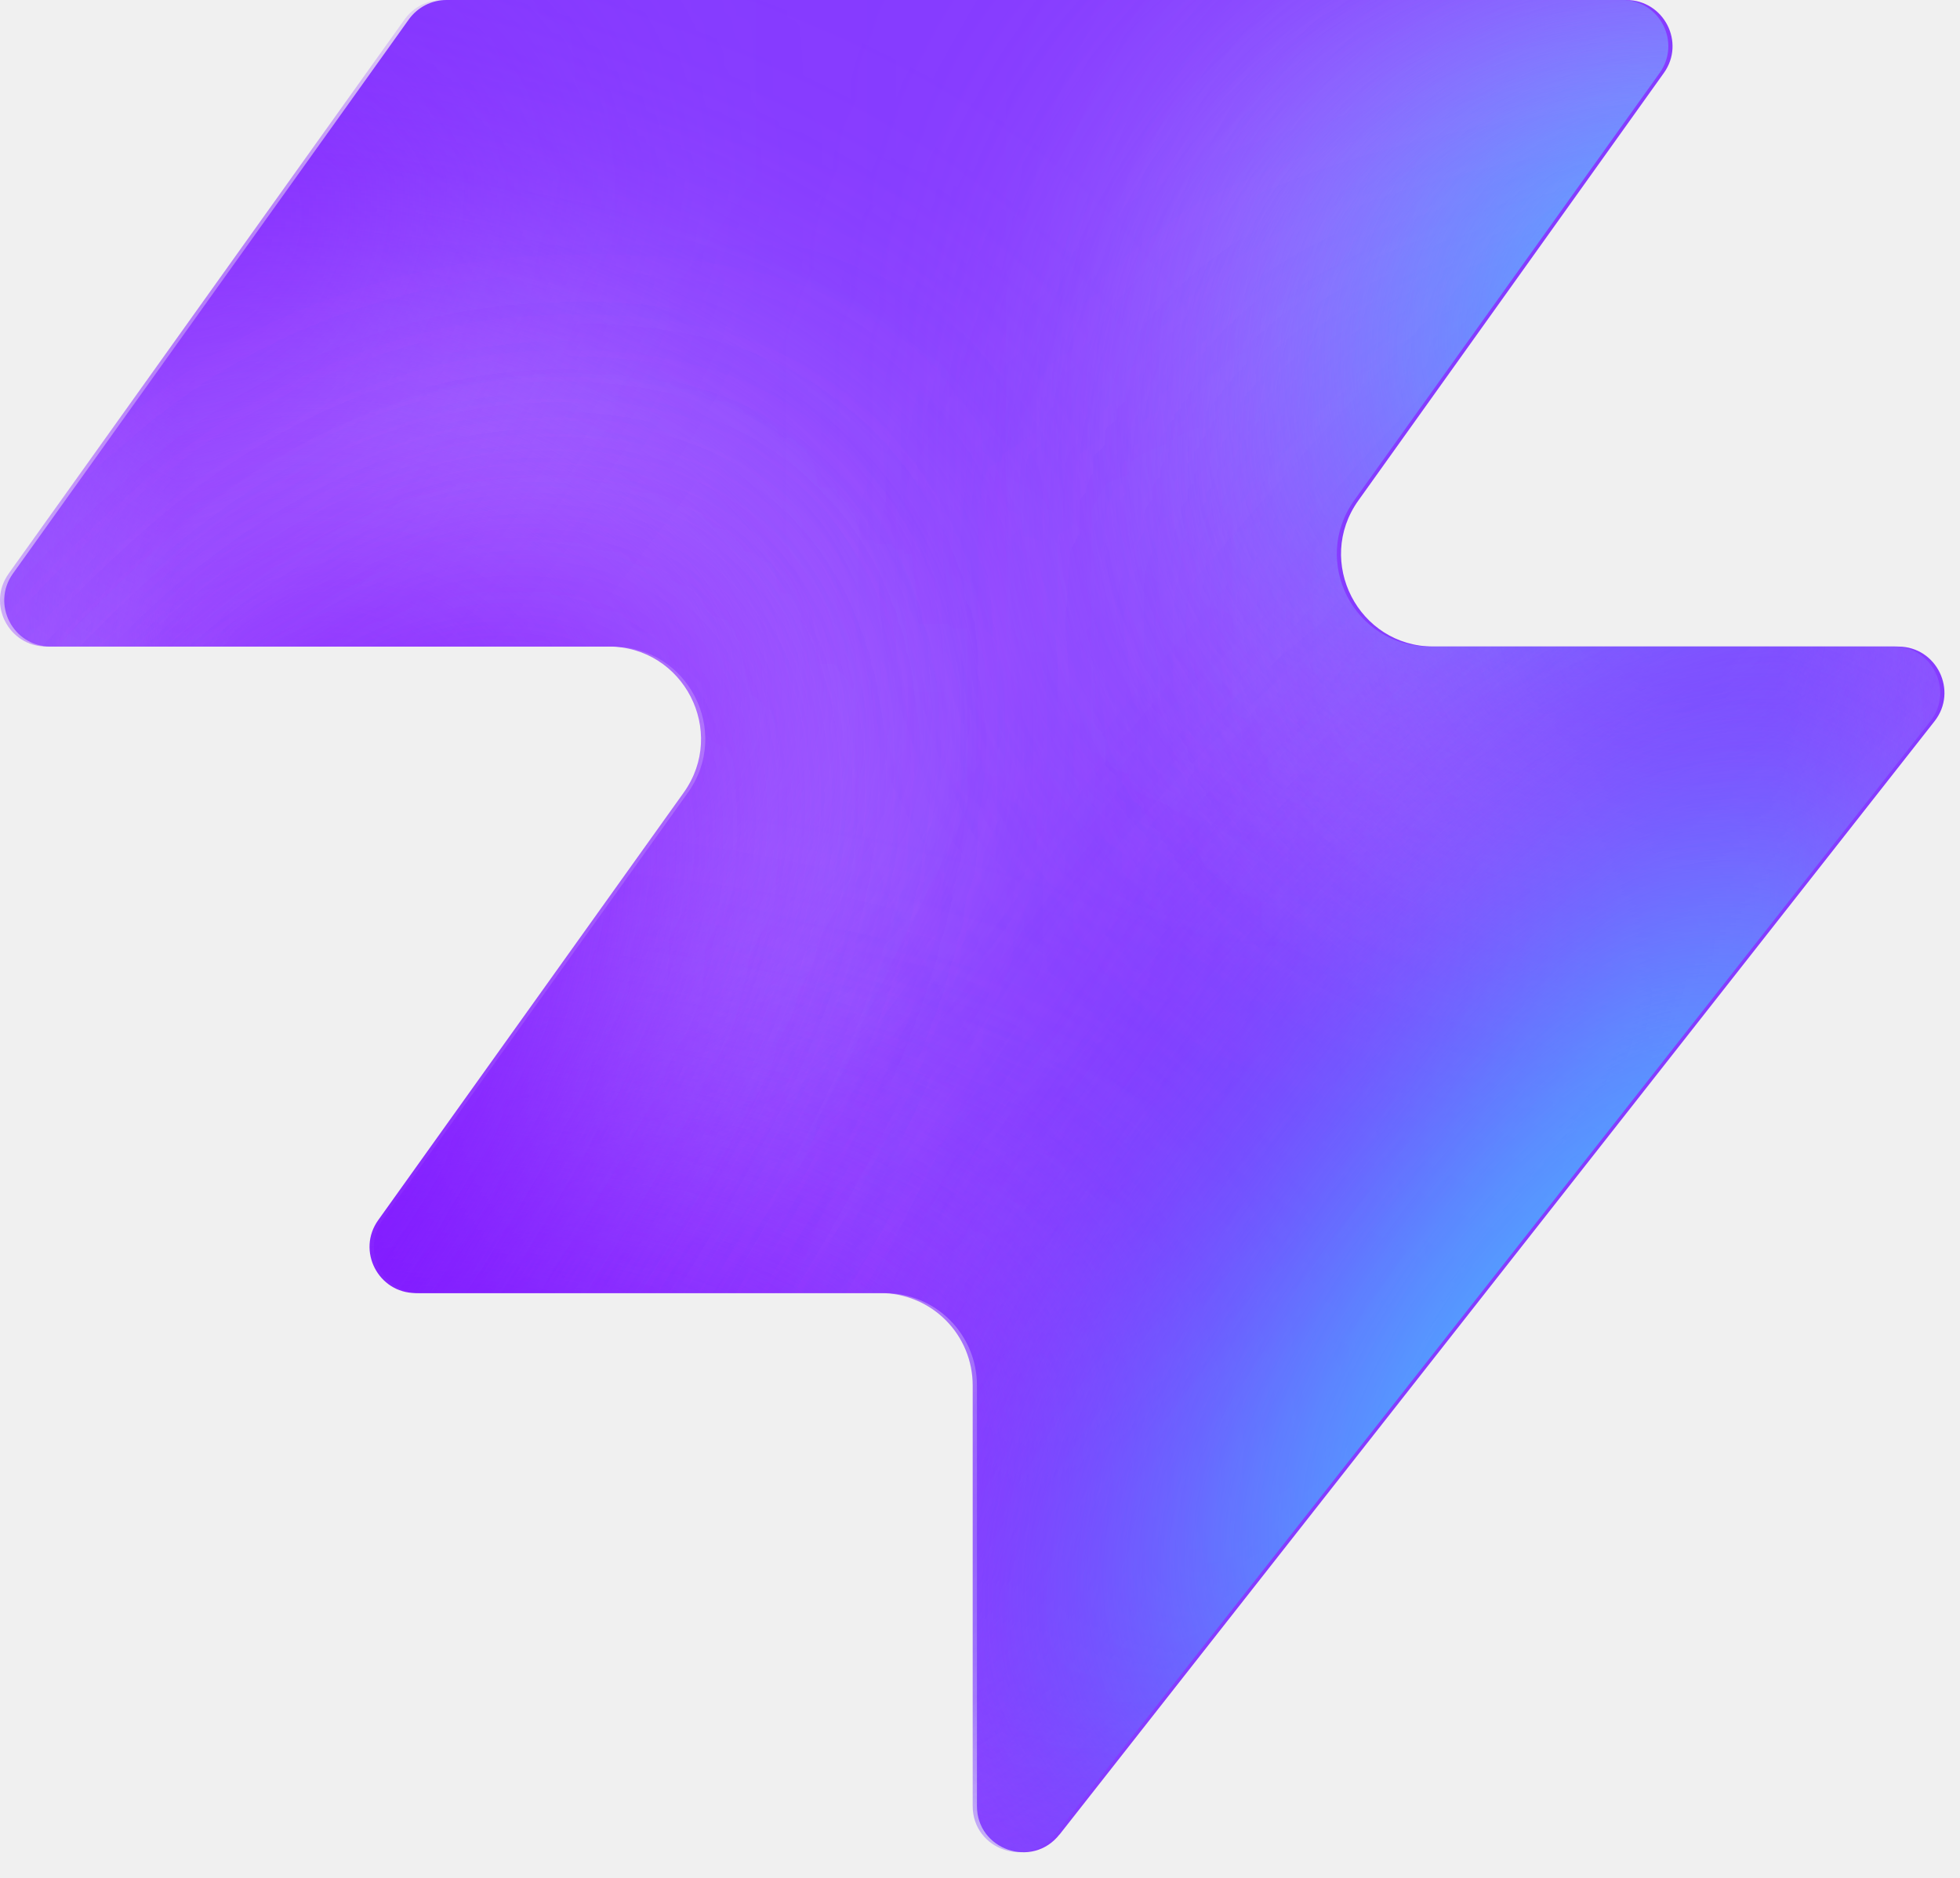
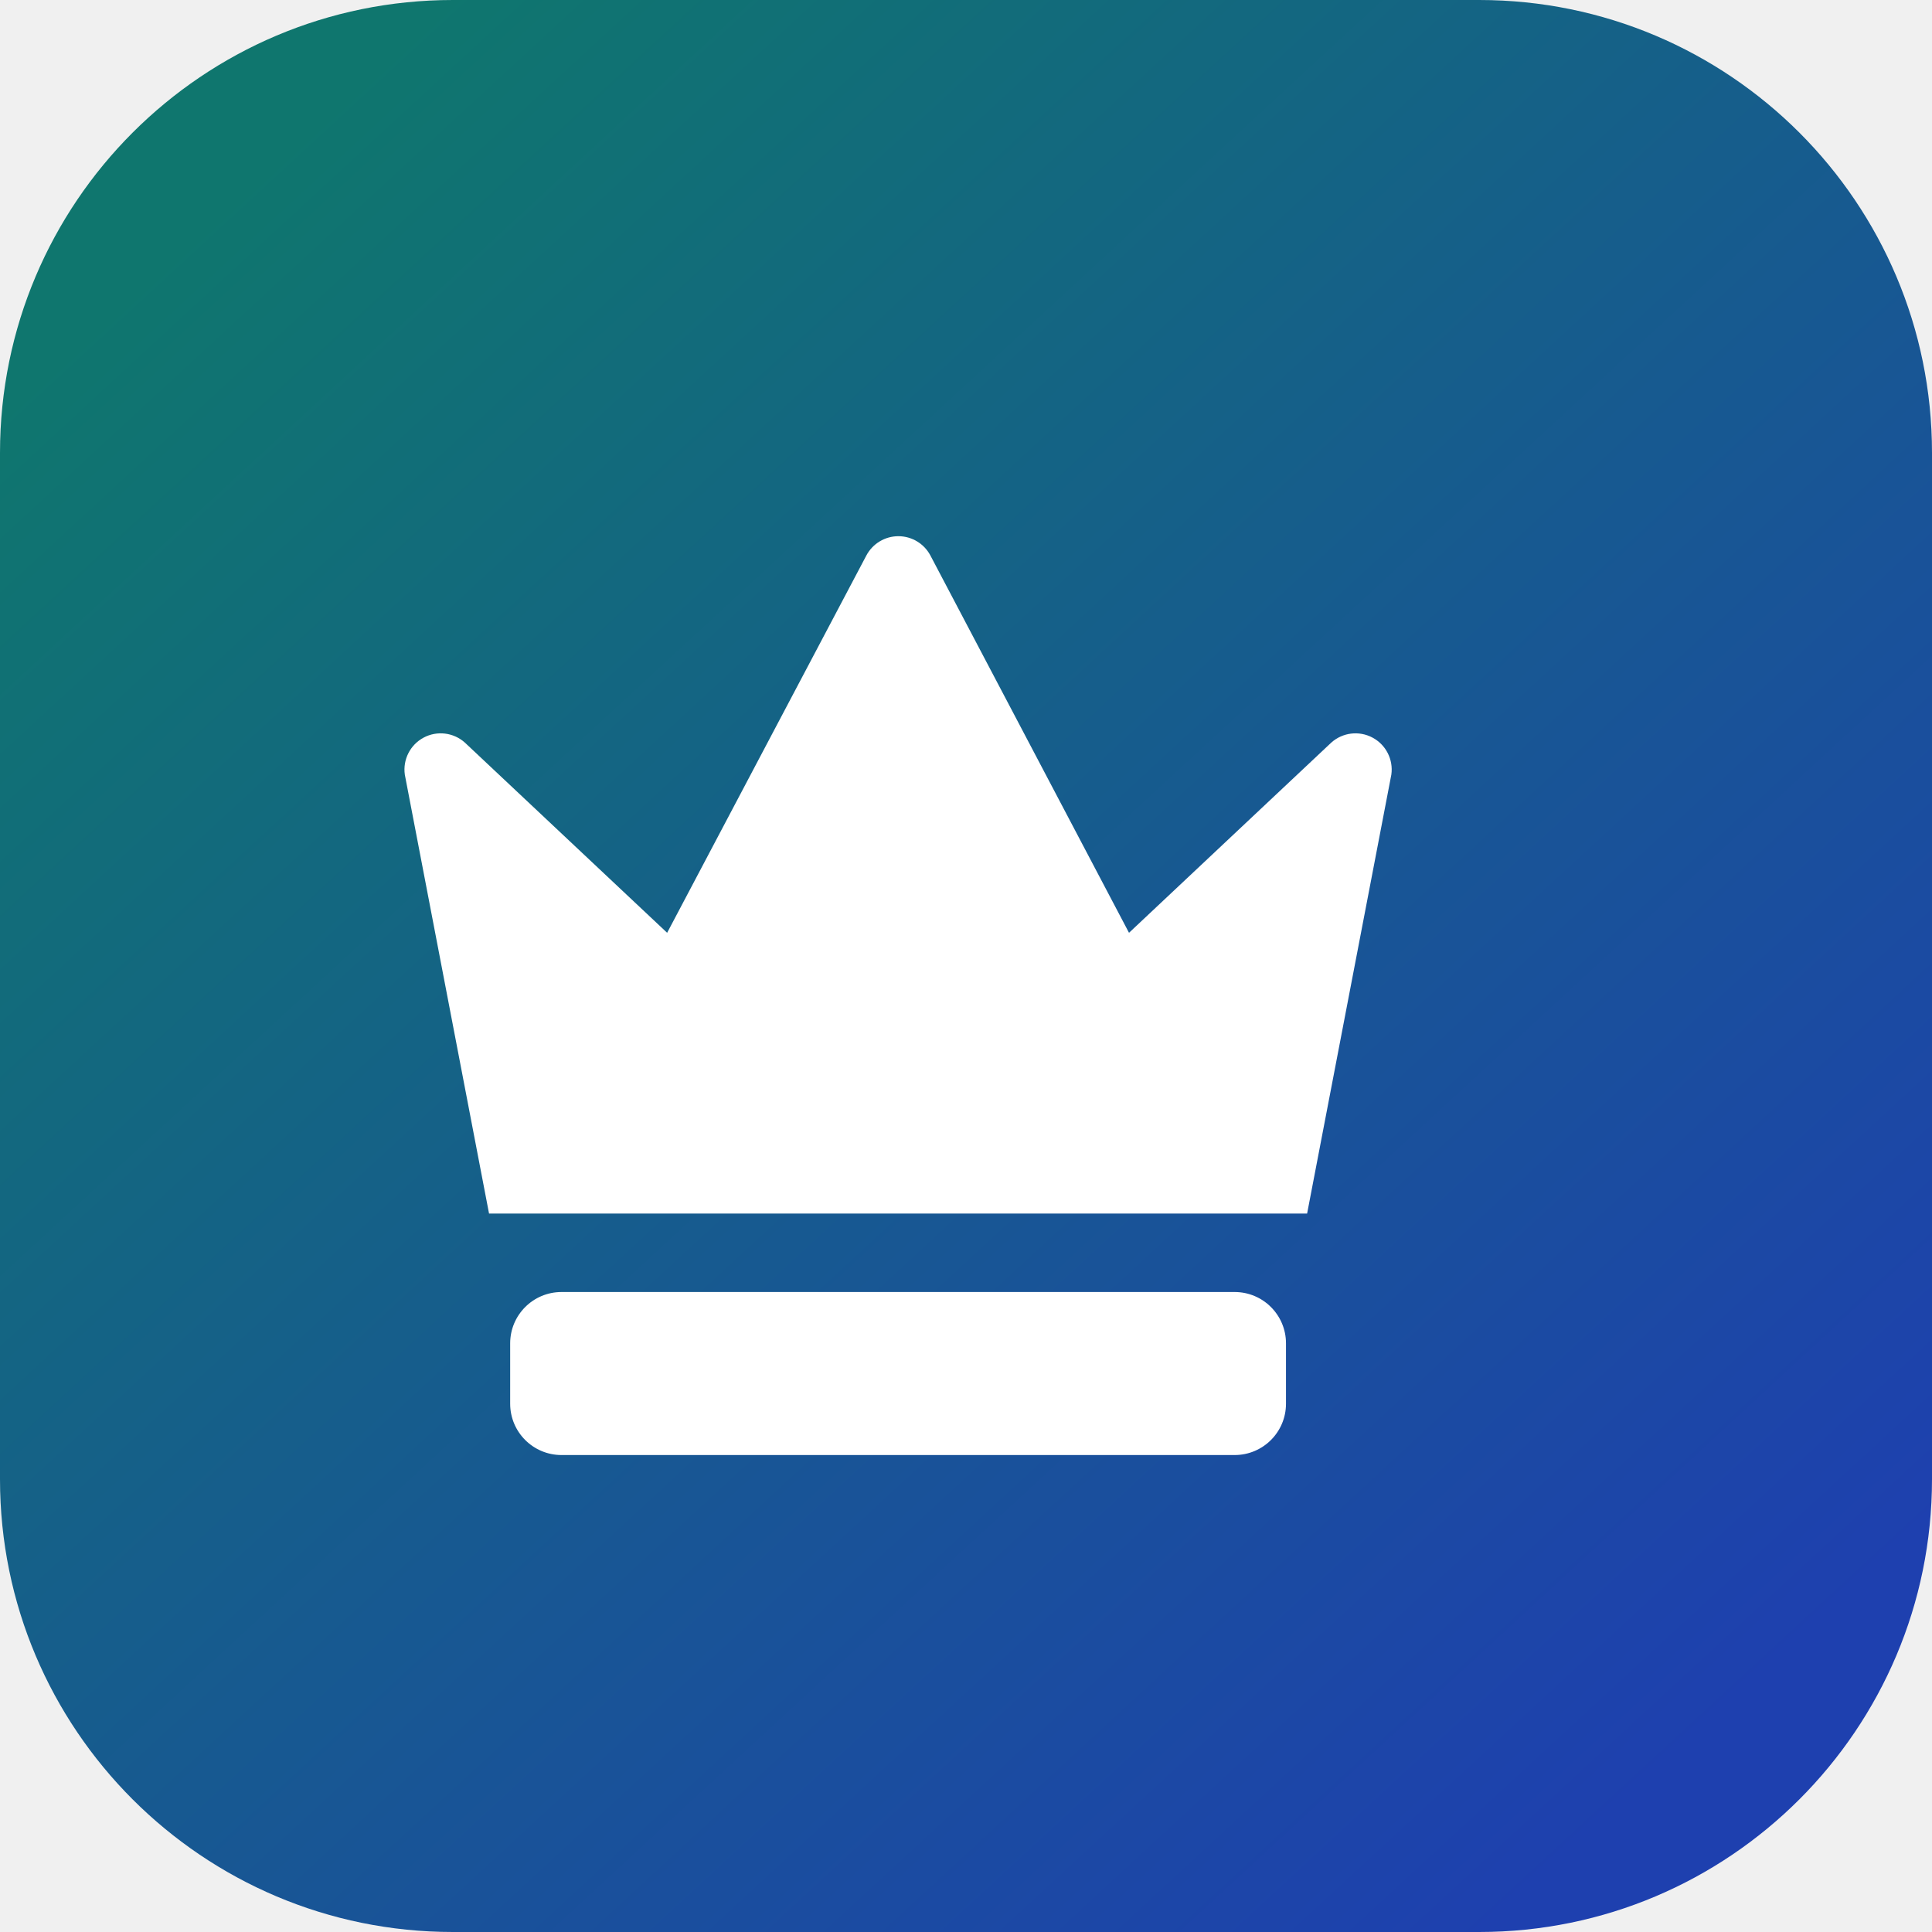
- <svg xmlns="http://www.w3.org/2000/svg" width="48" height="46" fill="none" viewBox="0 0 48 46">
-   <path fill="#863bff" d="M25.946 44.938c-.664.845-2.021.375-2.021-.698V33.937a2.26 2.26 0 0 0-2.262-2.262H10.287c-.92 0-1.456-1.04-.92-1.788l7.48-10.471c1.07-1.497 0-3.578-1.842-3.578H1.237c-.92 0-1.456-1.04-.92-1.788L10.013.474c.214-.297.556-.474.92-.474h28.894c.92 0 1.456 1.04.92 1.788l-7.48 10.471c-1.07 1.498 0 3.579 1.842 3.579h11.377c.943 0 1.473 1.088.89 1.83L25.947 44.94z" style="fill:#863bff;fill:color(display-p3 .525 .23 1);fill-opacity:1" />
-   <mask id="a" width="48" height="46" x="0" y="0" maskUnits="userSpaceOnUse" style="mask-type:alpha">
-     <path fill="#000" d="M25.842 44.938c-.664.844-2.021.375-2.021-.698V33.937a2.26 2.26 0 0 0-2.262-2.262H10.183c-.92 0-1.456-1.04-.92-1.788l7.48-10.471c1.07-1.498 0-3.579-1.842-3.579H1.133c-.92 0-1.456-1.04-.92-1.787L9.91.473c.214-.297.556-.474.92-.474h28.894c.92 0 1.456 1.04.92 1.788l-7.48 10.471c-1.07 1.498 0 3.578 1.842 3.578h11.377c.943 0 1.473 1.088.89 1.832L25.843 44.94z" style="fill:#000;fill-opacity:1" />
-   </mask>
-   <g mask="url(#a)">
-     <g filter="url(#b)">
-       <ellipse cx="5.508" cy="14.704" fill="#ede6ff" rx="5.508" ry="14.704" style="fill:#ede6ff;fill:color(display-p3 .927 .903 1);fill-opacity:1" transform="matrix(.00324 1 1 -.00324 -4.47 31.516)" />
-     </g>
-     <g filter="url(#c)">
-       <ellipse cx="10.399" cy="29.851" fill="#ede6ff" rx="10.399" ry="29.851" style="fill:#ede6ff;fill:color(display-p3 .927 .903 1);fill-opacity:1" transform="matrix(.00324 1 1 -.00324 -39.328 7.883)" />
-     </g>
-     <g filter="url(#d)">
-       <ellipse cx="5.508" cy="30.487" fill="#7e14ff" rx="5.508" ry="30.487" style="fill:#7e14ff;fill:color(display-p3 .492 .077 1);fill-opacity:1" transform="rotate(89.814 -25.913 -14.639)scale(1 -1)" />
-     </g>
-     <g filter="url(#e)">
-       <ellipse cx="5.508" cy="30.599" fill="#7e14ff" rx="5.508" ry="30.599" style="fill:#7e14ff;fill:color(display-p3 .492 .077 1);fill-opacity:1" transform="rotate(89.814 -32.644 -3.334)scale(1 -1)" />
-     </g>
-     <g filter="url(#f)">
-       <ellipse cx="5.508" cy="30.599" fill="#7e14ff" rx="5.508" ry="30.599" style="fill:#7e14ff;fill:color(display-p3 .492 .077 1);fill-opacity:1" transform="matrix(.00324 1 1 -.00324 -34.34 30.47)" />
-     </g>
-     <g filter="url(#g)">
-       <ellipse cx="14.072" cy="22.078" fill="#ede6ff" rx="14.072" ry="22.078" style="fill:#ede6ff;fill:color(display-p3 .927 .903 1);fill-opacity:1" transform="rotate(93.35 24.506 48.493)scale(-1 1)" />
-     </g>
-     <g filter="url(#h)">
-       <ellipse cx="3.47" cy="21.501" fill="#7e14ff" rx="3.47" ry="21.501" style="fill:#7e14ff;fill:color(display-p3 .492 .077 1);fill-opacity:1" transform="rotate(89.009 28.708 47.59)scale(-1 1)" />
-     </g>
-     <g filter="url(#i)">
-       <ellipse cx="3.47" cy="21.501" fill="#7e14ff" rx="3.47" ry="21.501" style="fill:#7e14ff;fill:color(display-p3 .492 .077 1);fill-opacity:1" transform="rotate(89.009 28.708 47.59)scale(-1 1)" />
-     </g>
-     <g filter="url(#j)">
-       <ellipse cx=".387" cy="8.972" fill="#7e14ff" rx="4.407" ry="29.108" style="fill:#7e14ff;fill:color(display-p3 .492 .077 1);fill-opacity:1" transform="rotate(39.51 .387 8.972)" />
-     </g>
-     <g filter="url(#k)">
-       <ellipse cx="47.523" cy="-6.092" fill="#7e14ff" rx="4.407" ry="29.108" style="fill:#7e14ff;fill:color(display-p3 .492 .077 1);fill-opacity:1" transform="rotate(37.892 47.523 -6.092)" />
-     </g>
-     <g filter="url(#l)">
-       <ellipse cx="41.412" cy="6.333" fill="#47bfff" rx="5.971" ry="9.665" style="fill:#47bfff;fill:color(display-p3 .28 .748 1);fill-opacity:1" transform="rotate(37.892 41.412 6.333)" />
-     </g>
-     <g filter="url(#m)">
-       <ellipse cx="-1.879" cy="38.332" fill="#7e14ff" rx="4.407" ry="29.108" style="fill:#7e14ff;fill:color(display-p3 .492 .077 1);fill-opacity:1" transform="rotate(37.892 -1.88 38.332)" />
-     </g>
-     <g filter="url(#n)">
-       <ellipse cx="-1.879" cy="38.332" fill="#7e14ff" rx="4.407" ry="29.108" style="fill:#7e14ff;fill:color(display-p3 .492 .077 1);fill-opacity:1" transform="rotate(37.892 -1.88 38.332)" />
-     </g>
-     <g filter="url(#o)">
-       <ellipse cx="35.651" cy="29.907" fill="#7e14ff" rx="4.407" ry="29.108" style="fill:#7e14ff;fill:color(display-p3 .492 .077 1);fill-opacity:1" transform="rotate(37.892 35.651 29.907)" />
-     </g>
-     <g filter="url(#p)">
-       <ellipse cx="38.418" cy="32.4" fill="#47bfff" rx="5.971" ry="15.297" style="fill:#47bfff;fill:color(display-p3 .28 .748 1);fill-opacity:1" transform="rotate(37.892 38.418 32.4)" />
-     </g>
-   </g>
+ <svg xmlns="http://www.w3.org/2000/svg" width="64" height="64" viewBox="0 0 64 64" fill="none" role="img" aria-label="Tejdux">
  <defs>
-     <filter id="b" width="60.045" height="41.654" x="-19.77" y="16.149" color-interpolation-filters="sRGB" filterUnits="userSpaceOnUse">
-       <feFlood flood-opacity="0" result="BackgroundImageFix" />
-       <feBlend in="SourceGraphic" in2="BackgroundImageFix" result="shape" />
-       <feGaussianBlur result="effect1_foregroundBlur_2002_17158" stdDeviation="7.659" />
-     </filter>
-     <filter id="c" width="90.34" height="51.437" x="-54.613" y="-7.533" color-interpolation-filters="sRGB" filterUnits="userSpaceOnUse">
-       <feFlood flood-opacity="0" result="BackgroundImageFix" />
-       <feBlend in="SourceGraphic" in2="BackgroundImageFix" result="shape" />
-       <feGaussianBlur result="effect1_foregroundBlur_2002_17158" stdDeviation="7.659" />
-     </filter>
-     <filter id="d" width="79.355" height="29.4" x="-49.64" y="2.03" color-interpolation-filters="sRGB" filterUnits="userSpaceOnUse">
-       <feFlood flood-opacity="0" result="BackgroundImageFix" />
-       <feBlend in="SourceGraphic" in2="BackgroundImageFix" result="shape" />
-       <feGaussianBlur result="effect1_foregroundBlur_2002_17158" stdDeviation="4.596" />
-     </filter>
-     <filter id="e" width="79.579" height="29.4" x="-45.045" y="20.029" color-interpolation-filters="sRGB" filterUnits="userSpaceOnUse">
-       <feFlood flood-opacity="0" result="BackgroundImageFix" />
-       <feBlend in="SourceGraphic" in2="BackgroundImageFix" result="shape" />
-       <feGaussianBlur result="effect1_foregroundBlur_2002_17158" stdDeviation="4.596" />
-     </filter>
-     <filter id="f" width="79.579" height="29.4" x="-43.513" y="21.178" color-interpolation-filters="sRGB" filterUnits="userSpaceOnUse">
-       <feFlood flood-opacity="0" result="BackgroundImageFix" />
-       <feBlend in="SourceGraphic" in2="BackgroundImageFix" result="shape" />
-       <feGaussianBlur result="effect1_foregroundBlur_2002_17158" stdDeviation="4.596" />
-     </filter>
-     <filter id="g" width="74.749" height="58.852" x="15.756" y="-17.901" color-interpolation-filters="sRGB" filterUnits="userSpaceOnUse">
-       <feFlood flood-opacity="0" result="BackgroundImageFix" />
-       <feBlend in="SourceGraphic" in2="BackgroundImageFix" result="shape" />
-       <feGaussianBlur result="effect1_foregroundBlur_2002_17158" stdDeviation="7.659" />
-     </filter>
-     <filter id="h" width="61.377" height="25.362" x="23.548" y="2.284" color-interpolation-filters="sRGB" filterUnits="userSpaceOnUse">
-       <feFlood flood-opacity="0" result="BackgroundImageFix" />
-       <feBlend in="SourceGraphic" in2="BackgroundImageFix" result="shape" />
-       <feGaussianBlur result="effect1_foregroundBlur_2002_17158" stdDeviation="4.596" />
-     </filter>
-     <filter id="i" width="61.377" height="25.362" x="23.548" y="2.284" color-interpolation-filters="sRGB" filterUnits="userSpaceOnUse">
-       <feFlood flood-opacity="0" result="BackgroundImageFix" />
-       <feBlend in="SourceGraphic" in2="BackgroundImageFix" result="shape" />
-       <feGaussianBlur result="effect1_foregroundBlur_2002_17158" stdDeviation="4.596" />
-     </filter>
-     <filter id="j" width="56.045" height="63.649" x="-27.636" y="-22.853" color-interpolation-filters="sRGB" filterUnits="userSpaceOnUse">
-       <feFlood flood-opacity="0" result="BackgroundImageFix" />
-       <feBlend in="SourceGraphic" in2="BackgroundImageFix" result="shape" />
-       <feGaussianBlur result="effect1_foregroundBlur_2002_17158" stdDeviation="4.596" />
-     </filter>
-     <filter id="k" width="54.814" height="64.646" x="20.116" y="-38.415" color-interpolation-filters="sRGB" filterUnits="userSpaceOnUse">
-       <feFlood flood-opacity="0" result="BackgroundImageFix" />
-       <feBlend in="SourceGraphic" in2="BackgroundImageFix" result="shape" />
-       <feGaussianBlur result="effect1_foregroundBlur_2002_17158" stdDeviation="4.596" />
-     </filter>
-     <filter id="l" width="33.541" height="35.313" x="24.641" y="-11.323" color-interpolation-filters="sRGB" filterUnits="userSpaceOnUse">
-       <feFlood flood-opacity="0" result="BackgroundImageFix" />
-       <feBlend in="SourceGraphic" in2="BackgroundImageFix" result="shape" />
-       <feGaussianBlur result="effect1_foregroundBlur_2002_17158" stdDeviation="4.596" />
-     </filter>
-     <filter id="m" width="54.814" height="64.646" x="-29.286" y="6.009" color-interpolation-filters="sRGB" filterUnits="userSpaceOnUse">
-       <feFlood flood-opacity="0" result="BackgroundImageFix" />
-       <feBlend in="SourceGraphic" in2="BackgroundImageFix" result="shape" />
-       <feGaussianBlur result="effect1_foregroundBlur_2002_17158" stdDeviation="4.596" />
-     </filter>
-     <filter id="n" width="54.814" height="64.646" x="-29.286" y="6.009" color-interpolation-filters="sRGB" filterUnits="userSpaceOnUse">
-       <feFlood flood-opacity="0" result="BackgroundImageFix" />
-       <feBlend in="SourceGraphic" in2="BackgroundImageFix" result="shape" />
-       <feGaussianBlur result="effect1_foregroundBlur_2002_17158" stdDeviation="4.596" />
-     </filter>
-     <filter id="o" width="54.814" height="64.646" x="8.244" y="-2.416" color-interpolation-filters="sRGB" filterUnits="userSpaceOnUse">
-       <feFlood flood-opacity="0" result="BackgroundImageFix" />
-       <feBlend in="SourceGraphic" in2="BackgroundImageFix" result="shape" />
-       <feGaussianBlur result="effect1_foregroundBlur_2002_17158" stdDeviation="4.596" />
-     </filter>
-     <filter id="p" width="39.409" height="43.623" x="18.713" y="10.588" color-interpolation-filters="sRGB" filterUnits="userSpaceOnUse">
-       <feFlood flood-opacity="0" result="BackgroundImageFix" />
-       <feBlend in="SourceGraphic" in2="BackgroundImageFix" result="shape" />
-       <feGaussianBlur result="effect1_foregroundBlur_2002_17158" stdDeviation="4.596" />
-     </filter>
+     <linearGradient id="tejdux-brand" x1="8" y1="6" x2="56" y2="58" gradientUnits="userSpaceOnUse">
+       <stop offset="0" stop-color="#0f766e" />
+       <stop offset="1" stop-color="#1e40af" />
+     </linearGradient>
  </defs>
+   <rect width="64" height="64" rx="15" fill="url(#tejdux-brand)" />
+   <path fill="#fff" d="     M15.4 24.6 22.1 30.9 28.7 18.4a1.2 1.2 0 0 1 2.12 0     L37.4 30.9 44.1 24.6a1.2 1.2 0 0 1 1.99 1.06     L43.3 40.2H16.2L13.41 25.66a1.2 1.2 0 0 1 1.99-1.06Z" />
+   <rect x="16.9" y="42.8" width="25.7" height="5.4" rx="1.7" fill="#fff" />
</svg>
